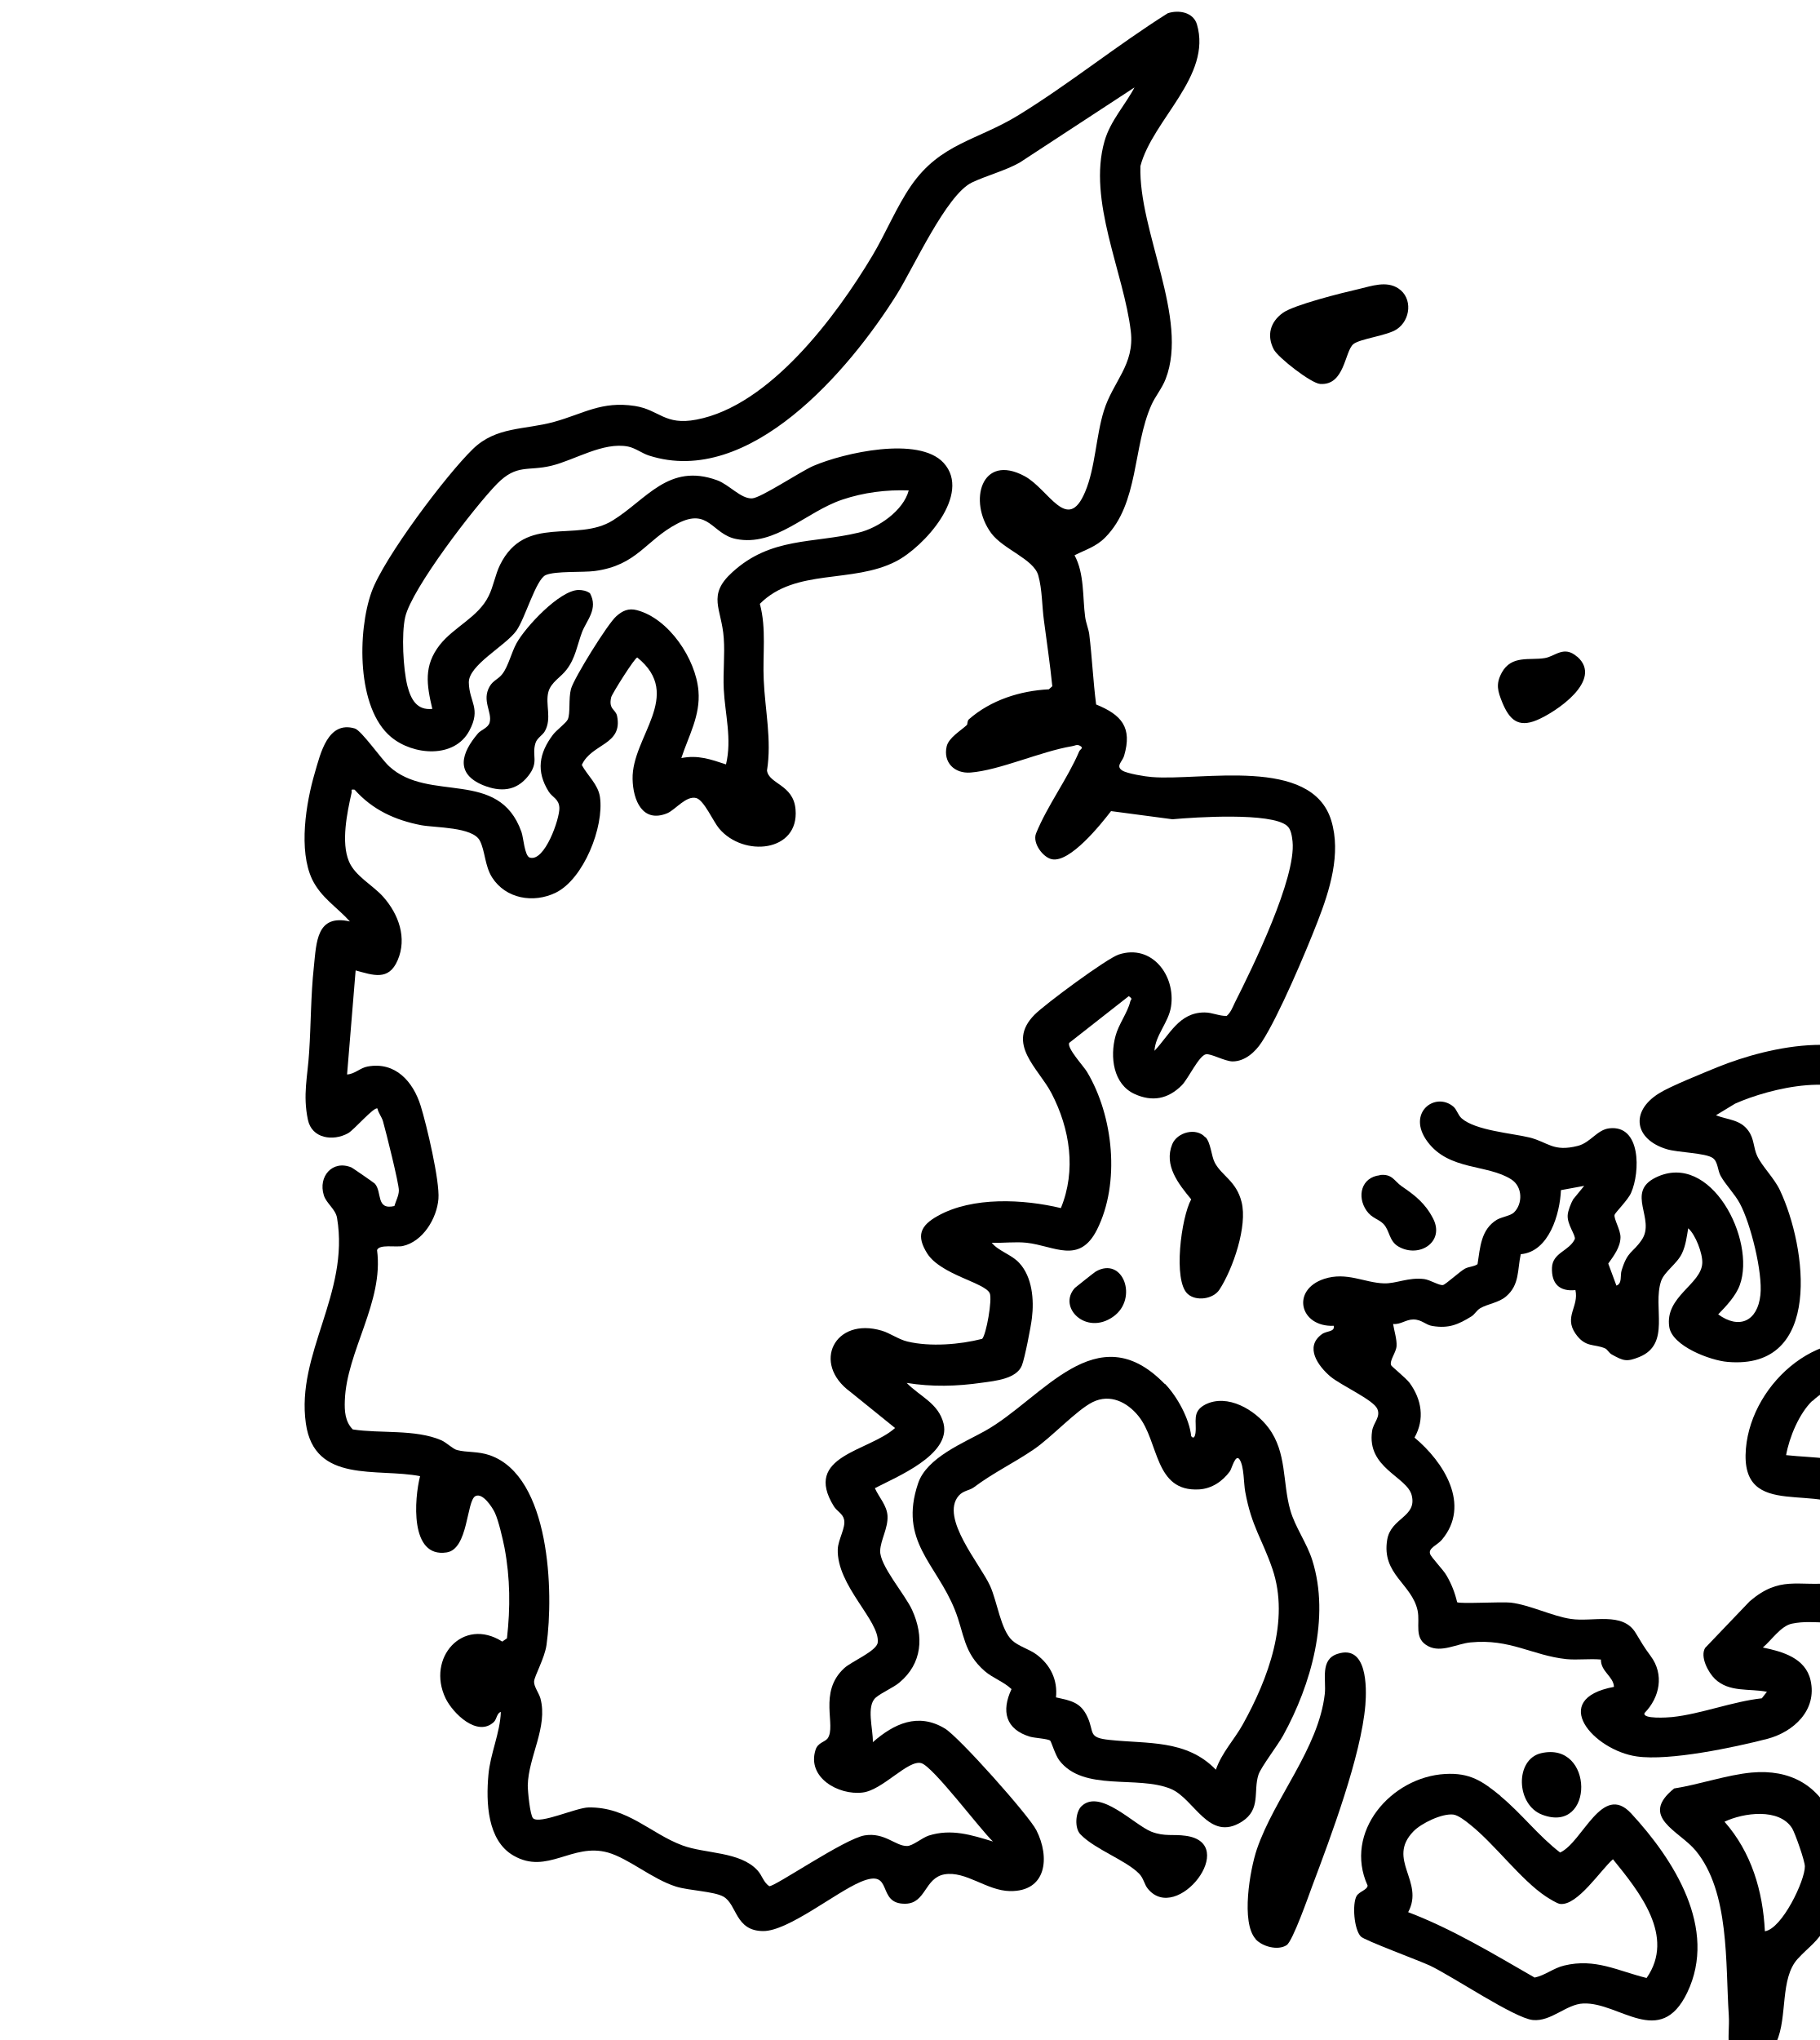
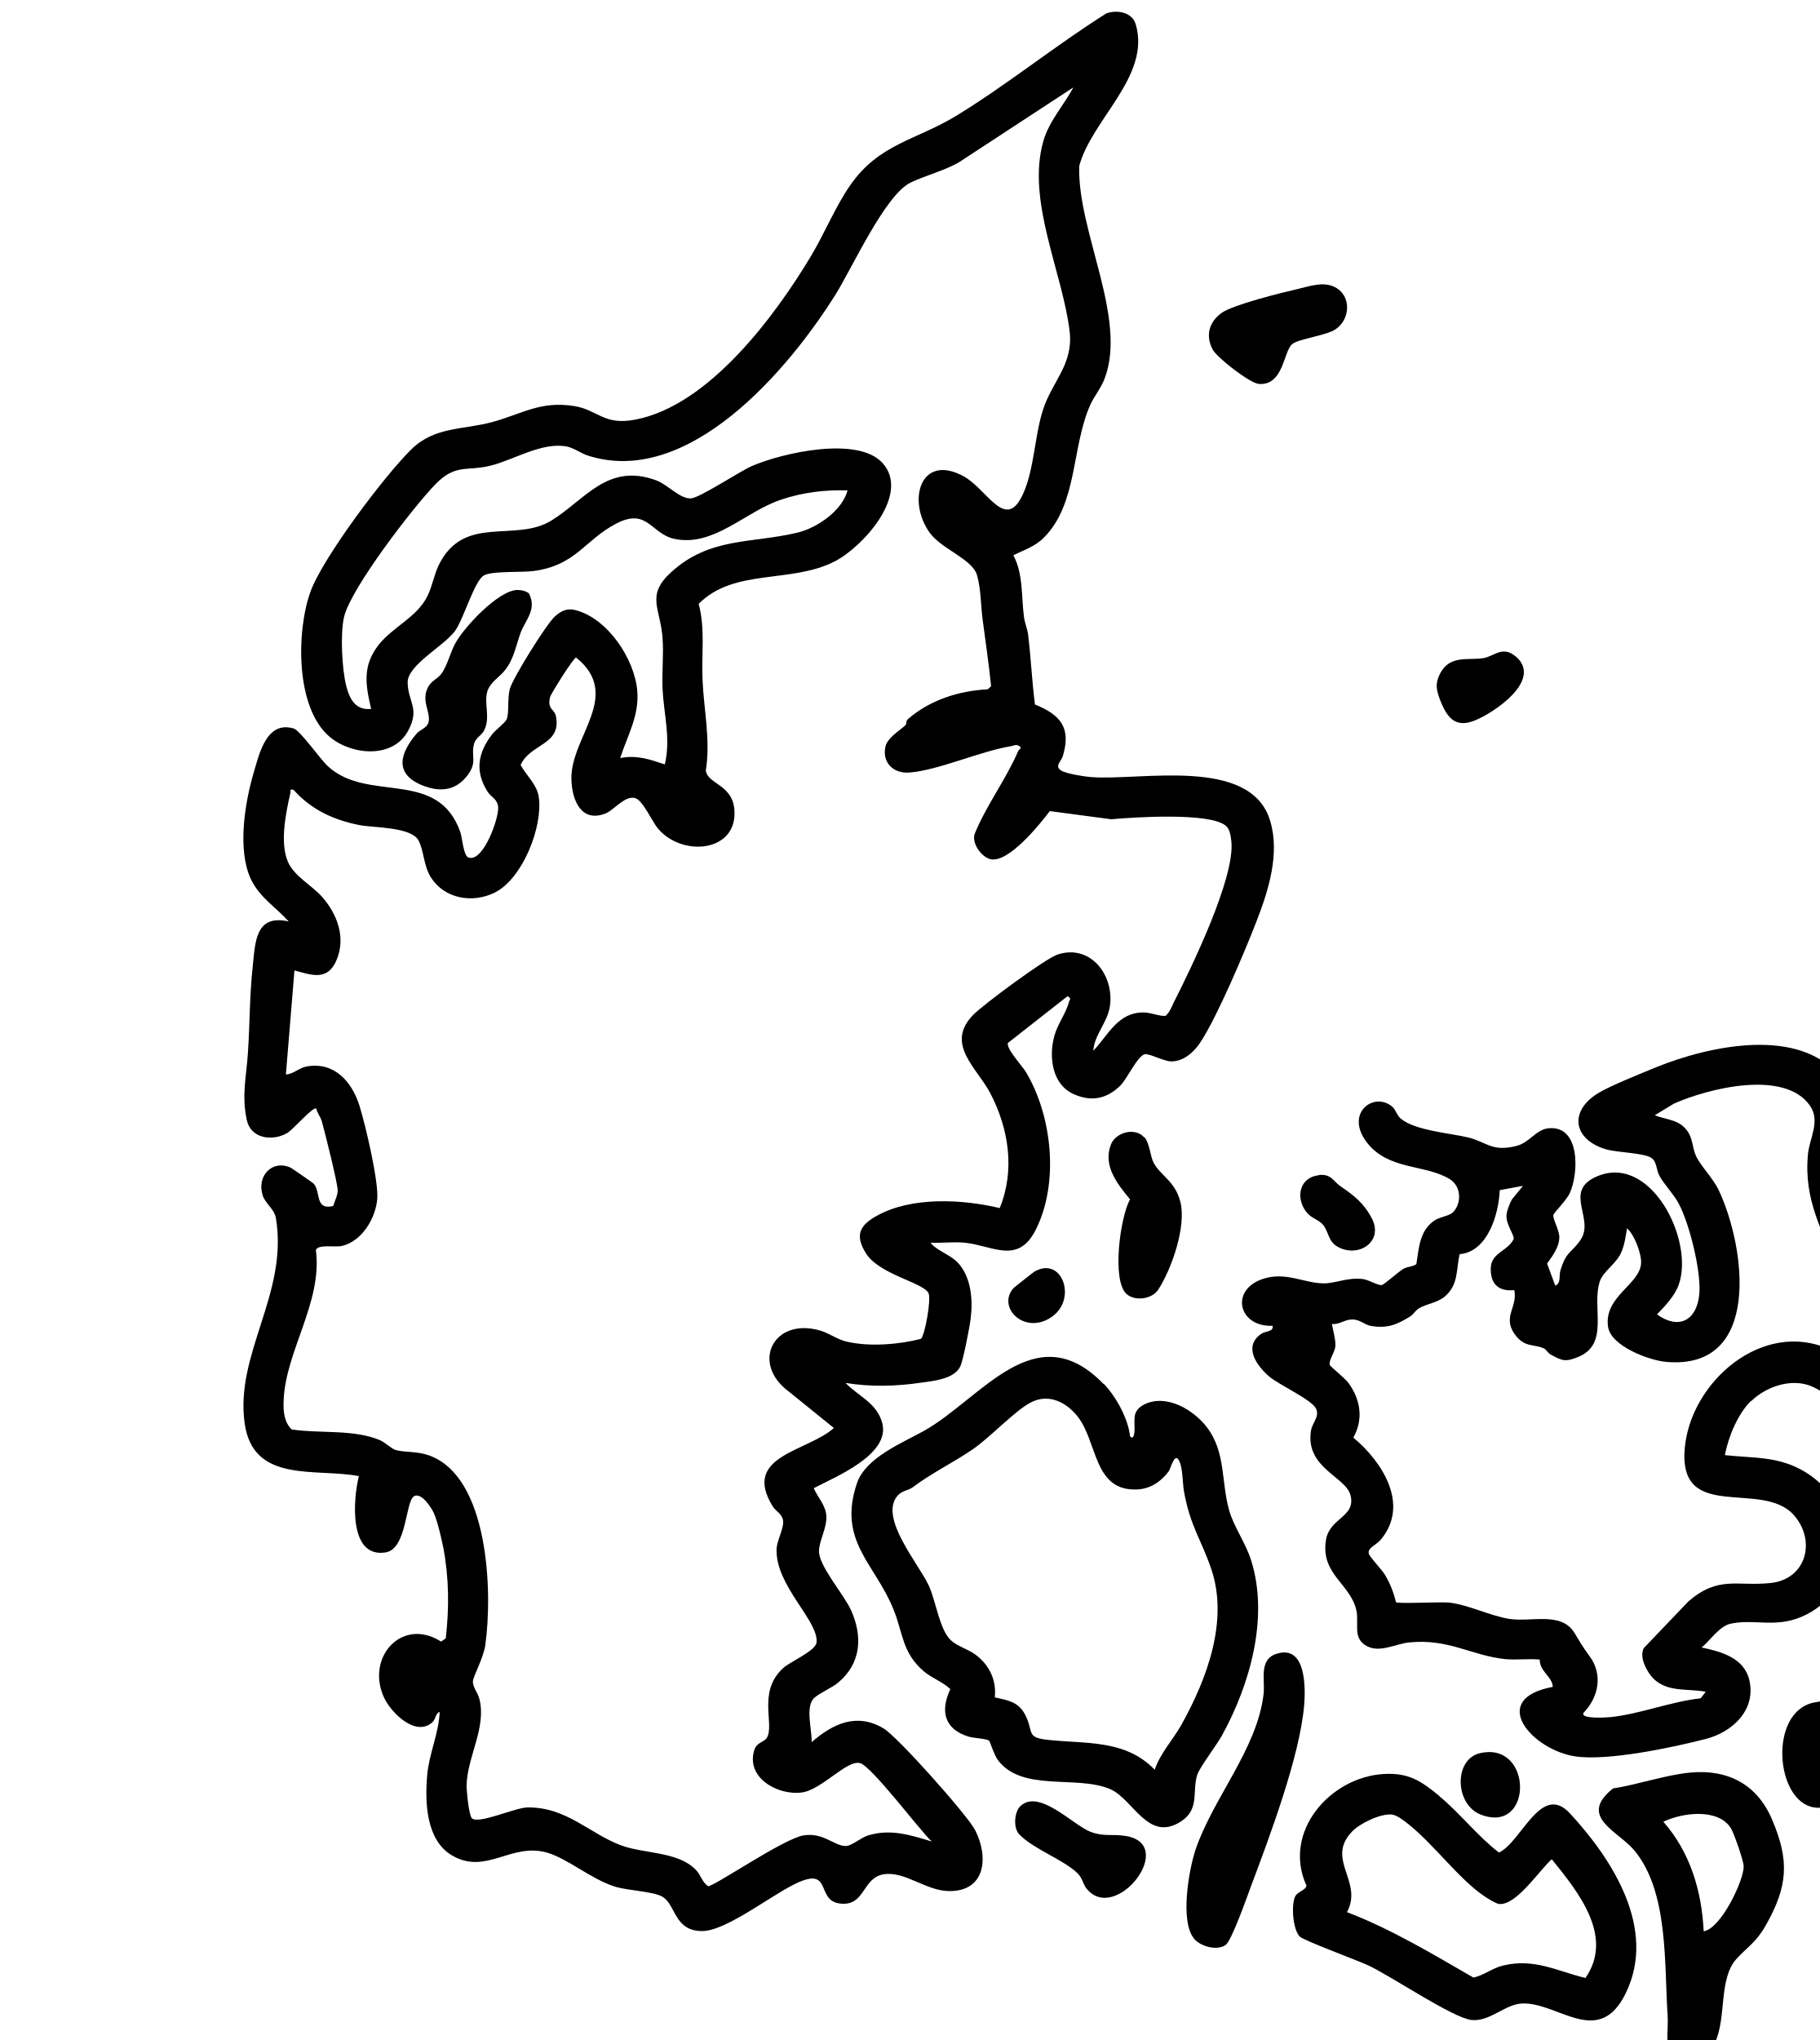
- <svg xmlns="http://www.w3.org/2000/svg" width="91" height="102" viewBox="0 0 91 150" fill="none">
+ <svg xmlns="http://www.w3.org/2000/svg" width="91" height="102" viewBox="0 0 100 150" fill="none">
  <path d="M78.125 25.305C77.48 25.845 77.495 28.365 75.68 28.23C75.02 28.185 72.59 26.295 72.275 25.695C71.735 24.66 72.02 23.67 72.935 23.01C73.76 22.41 77.33 21.525 78.515 21.255C79.475 21.03 80.555 20.625 81.44 21.21C82.505 21.915 82.34 23.535 81.32 24.21C80.6 24.69 78.62 24.9 78.125 25.305Z" fill="black" />
  <path d="M94.595 48.285C96.545 50.01 93.02 52.365 91.625 52.95C90.23 53.535 89.6 52.89 89.09 51.675C88.745 50.82 88.58 50.31 89.045 49.455C89.765 48.15 91.1 48.57 92.195 48.39C92.975 48.27 93.605 47.43 94.58 48.285H94.595Z" fill="black" />
  <path d="M88.955 132.075C90.5 133.35 91.745 135 93.335 136.215C95 135.45 96.425 131.04 98.555 133.335C101.705 136.74 104.945 141.81 102.68 146.52C100.685 150.66 97.7 147.21 95.045 147.315C93.785 147.36 92.675 148.665 91.325 148.53C89.975 148.395 85.43 145.32 83.75 144.525C82.94 144.15 78.965 142.68 78.68 142.395C78.17 141.87 78.035 139.995 78.365 139.41C78.56 139.08 79.16 138.96 79.175 138.645C77.39 134.715 80.9 130.665 84.875 130.44C86.705 130.335 87.62 130.965 88.955 132.06V132.075ZM82.145 140.595C85.415 141.84 88.43 143.67 91.46 145.41C92.24 145.245 92.855 144.705 93.635 144.525C95.915 143.97 97.565 144.915 99.695 145.44C101.825 142.38 99.155 139.095 97.22 136.71C96.32 137.49 94.61 140.145 93.335 139.995C93.095 139.965 92.54 139.605 92.3 139.455C90.44 138.225 88.52 135.585 86.675 134.13C86.375 133.89 85.865 133.485 85.49 133.425C84.65 133.32 83.105 134.07 82.535 134.67C80.555 136.725 83.375 138.345 82.16 140.595H82.145Z" fill="black" />
  <path d="M107.42 130.335C110.21 130.08 112.34 131.235 113.42 133.785C114.71 136.8 114.59 138.675 112.985 141.525C112.25 142.83 111.68 143.085 110.81 144.03C109.49 145.47 110.075 148.305 109.25 150.135C108.935 150.825 108.335 151.65 107.54 151.71C105.155 151.89 105.845 149.79 105.74 148.185C105.485 144.36 105.815 139.125 103.31 136.08C102.095 134.61 99.11 133.605 101.72 131.505C103.55 131.22 105.62 130.5 107.42 130.335ZM108.395 142.005C109.67 141.81 111.35 138.255 111.335 137.235C111.335 136.83 110.63 134.835 110.405 134.445C109.46 132.915 106.805 133.29 105.425 133.95C107.405 136.2 108.245 139.035 108.395 142.005Z" fill="black" />
  <path d="M120.695 124.725C121.76 124.725 123.35 125.145 124.175 125.85C126.095 127.47 127.325 131.25 124.97 133.035C122.615 134.82 120.695 131.385 118.55 132.09C117.845 132.315 117.83 133.08 116.525 132.9C113.66 132.48 113.15 125.895 116.48 125.19C117.35 125.01 119.78 124.755 120.695 124.74V124.725ZM123.245 130.125C123.02 129.255 122.48 128.085 121.535 127.845C121.055 127.725 119.225 127.875 118.64 127.935C117.665 128.025 117.11 128.025 117.305 129.18C118.25 129.105 119.225 128.91 120.185 129.03C121.28 129.18 122.165 130.02 123.245 130.11V130.125Z" fill="black" />
  <path d="M91.94 128.91C95.84 128.01 95.87 134.88 92.03 133.44C90.08 132.72 89.99 129.36 91.94 128.91Z" fill="black" />
  <path d="M111.89 102.99C110.915 103.935 110.195 105.66 109.955 106.995C112.175 107.235 113.96 107.055 115.94 108.285C119.975 110.79 120.08 117.03 115.535 118.905C113.6 119.7 112.13 119.025 110.39 119.385C109.565 119.55 108.875 120.615 108.245 121.14C109.685 121.44 111.38 121.905 111.755 123.555C112.25 125.745 110.51 127.35 108.56 127.86C106.115 128.49 101.375 129.495 98.975 129.15C95.81 128.7 92.45 124.935 97.295 124.035C97.265 123.27 96.32 122.91 96.335 122.025C95.495 121.95 94.64 122.07 93.8 121.995C91.28 121.725 89.66 120.48 86.75 120.765C85.76 120.855 84.605 121.545 83.645 121.05C82.535 120.48 83.06 119.4 82.85 118.41C82.415 116.445 80.195 115.755 80.615 113.22C80.885 111.585 82.835 111.555 82.415 109.935C82.055 108.57 79.1 107.94 79.505 105.225C79.595 104.595 80.165 104.19 79.88 103.575C79.565 102.915 77.225 101.865 76.445 101.22C75.545 100.455 74.51 99.045 75.815 98.1C76.16 97.845 76.775 97.95 76.685 97.485C74.18 97.59 73.52 94.845 75.98 94.035C77.63 93.495 78.935 94.32 80.375 94.365C81.275 94.395 82.175 93.9 83.345 94.05C83.78 94.11 84.455 94.545 84.725 94.485C84.92 94.44 85.955 93.495 86.33 93.285C86.645 93.12 86.975 93.15 87.26 92.955C87.455 91.725 87.5 90.405 88.685 89.685C89.015 89.49 89.72 89.385 89.945 89.145C90.59 88.515 90.59 87.255 89.735 86.715C87.965 85.59 85.175 86.085 83.585 83.955C81.995 81.825 84.155 80.235 85.49 81.375C85.745 81.6 85.82 81.99 86.09 82.23C87.11 83.13 89.81 83.325 91.085 83.64C92.465 83.985 92.81 84.72 94.64 84.255C95.57 84.015 96.05 83.07 96.95 82.965C99.29 82.695 99.23 86.175 98.555 87.705C98.33 88.23 97.385 89.16 97.34 89.325C97.265 89.61 97.79 90.45 97.775 90.99C97.76 91.71 97.28 92.34 96.875 92.91L97.475 94.53C97.91 94.38 97.745 93.795 97.85 93.435C98.3 91.95 98.66 92.16 99.335 91.17C100.385 89.64 98.12 87.675 100.37 86.58C104.42 84.6 107.75 91.185 106.55 94.485C106.265 95.28 105.545 96.045 104.96 96.645C106.505 97.77 107.855 97.155 108.065 95.22C108.245 93.57 107.345 89.955 106.55 88.485C106.16 87.765 105.515 87.135 105.14 86.46C104.915 86.055 104.945 85.425 104.57 85.155C104.045 84.765 101.975 84.75 101.165 84.495C98.81 83.775 98.465 81.735 100.595 80.4C101.45 79.86 103.865 78.9 104.915 78.465C108.77 76.905 115.58 75.39 118.52 79.32C120.8 82.35 118.685 83.91 119.03 86.775C119.24 88.545 120.635 91.2 121.25 93C121.52 93.78 121.625 96.03 122.93 95.235C123.26 95.04 123.74 93.015 124.82 92.43C125.48 92.085 126.455 92.19 126.845 92.88C127.31 93.69 127.085 96.105 126.62 96.9C126.245 97.545 125.69 97.665 125.36 98.13C125.045 98.58 124.94 99.3 124.685 99.795C124.055 100.965 121.835 103.2 120.5 103.425C118.13 103.83 117.965 102.645 116.375 101.955C114.89 101.295 113 101.94 111.89 103.02V102.99ZM121.835 98.25C118.85 97.995 119 95.595 118.25 93.48C117.155 90.435 115.745 88.335 116.06 84.9C116.165 83.685 117.005 82.455 116.21 81.3C114.35 78.615 108.725 80.025 106.205 81.15L104.795 82.005C105.665 82.35 106.58 82.305 107.18 83.145C107.615 83.745 107.54 84.36 107.825 84.99C108.2 85.785 109.085 86.625 109.505 87.525C111.47 91.695 112.7 100.755 105.65 100.14C104.39 100.035 101.57 98.985 101.36 97.56C101.03 95.325 103.73 94.44 103.79 92.865C103.82 92.175 103.295 90.78 102.755 90.315C102.65 90.93 102.575 91.56 102.305 92.145C101.945 92.925 101 93.495 100.76 94.2C100.115 96.12 101.51 98.82 99.155 99.78C98.225 100.155 97.985 100.065 97.145 99.6C96.935 99.495 96.815 99.225 96.65 99.15C95.84 98.79 95.195 99.12 94.46 98.055C93.605 96.81 94.73 96.075 94.46 94.86C93.275 94.98 92.69 94.38 92.735 93.21C92.78 92.1 93.995 91.995 94.415 91.11C94.49 90.825 93.845 90.045 93.89 89.355C93.905 89.04 94.13 88.47 94.295 88.185L95.105 87.195L93.395 87.51C93.32 89.25 92.525 92.04 90.44 92.22C90.185 93.36 90.365 94.47 89.36 95.325C88.82 95.79 88.025 95.865 87.455 96.195C87.2 96.345 87.05 96.645 86.81 96.795C85.835 97.395 85.145 97.695 83.945 97.5C83.435 97.425 83.165 97.02 82.535 97.02C81.98 97.02 81.605 97.41 81.05 97.35C81.125 97.83 81.335 98.49 81.305 98.97C81.275 99.45 80.78 100.02 80.9 100.38C80.93 100.47 81.995 101.325 82.265 101.685C83.15 102.9 83.39 104.34 82.625 105.705C84.77 107.49 86.795 110.655 84.635 113.22C84.305 113.61 83.645 113.82 83.765 114.24C83.825 114.495 84.725 115.395 84.98 115.845C85.34 116.46 85.595 117.105 85.76 117.81C85.97 117.945 89.045 117.765 89.705 117.84C91.1 118.005 92.78 118.845 94.13 119.04C95.735 119.28 97.925 118.485 98.885 120.06C99.35 120.825 99.455 121.035 99.995 121.77C101 123.12 100.67 124.8 99.545 125.955C99.35 126.42 101.27 126.285 101.57 126.255C103.7 126.03 105.995 125.115 108.17 124.875L108.545 124.395C107.24 124.14 105.77 124.455 104.72 123.45C104.225 122.97 103.61 121.815 104 121.17L107.285 117.735C109.505 115.845 110.795 116.655 113.3 116.4C115.94 116.13 116.69 113.295 115.025 111.405C112.685 108.765 106.52 112.02 107 106.5C107.42 101.61 112.73 96.975 117.665 99.225C118.25 99.495 119.345 100.515 119.87 100.455C120.185 100.425 122.09 98.565 121.835 98.265V98.25Z" fill="black" />
  <path d="M80.075 86.4C80.99 86.295 81.125 86.835 81.68 87.225C82.655 87.885 83.42 88.485 83.99 89.595C84.875 91.305 82.985 92.535 81.455 91.665C80.735 91.26 80.81 90.465 80.33 89.985C79.97 89.625 79.49 89.58 79.1 89.025C78.365 87.975 78.71 86.565 80.075 86.415V86.4Z" fill="black" />
  <path d="M59.195 51.795C61.085 52.56 61.88 53.49 61.265 55.575C61.145 55.995 60.62 56.325 61.13 56.655C61.475 56.88 62.84 57.105 63.305 57.135C66.95 57.435 75.065 55.575 76.505 60.345C77.24 62.775 76.385 65.475 75.5 67.755C74.615 70.035 72.62 74.745 71.39 76.62C70.925 77.34 70.16 78.045 69.245 78.045C68.69 78.045 67.625 77.445 67.28 77.52C66.755 77.64 66.005 79.29 65.51 79.8C64.49 80.82 63.335 81.03 62.045 80.445C60.455 79.725 60.215 77.7 60.635 76.17C60.86 75.315 61.52 74.46 61.715 73.65C61.76 73.455 61.94 73.485 61.61 73.245L57.23 76.68C57.035 77.055 58.295 78.405 58.535 78.81C60.485 82.065 60.995 86.985 59.27 90.42C57.965 93 56.135 91.605 54.095 91.38C53.27 91.29 52.37 91.41 51.53 91.38C52.025 91.995 53 92.25 53.555 92.865C54.515 93.9 54.65 95.58 54.485 96.915C54.41 97.56 53.96 99.855 53.75 100.395C53.36 101.385 51.8 101.535 50.81 101.67C48.965 101.94 47.12 101.985 45.275 101.685C46.25 102.69 47.615 103.17 47.99 104.685C48.53 106.98 44.51 108.6 42.935 109.425C43.235 110.1 43.82 110.685 43.865 111.465C43.91 112.365 43.355 113.235 43.325 114.015C43.265 115.095 45.17 117.255 45.68 118.395C46.55 120.315 46.43 122.31 44.735 123.72C44.285 124.095 43.46 124.44 43.01 124.815C42.275 125.43 42.815 127.155 42.785 128.1C44.345 126.735 46.115 125.91 48.08 127.095C49.1 127.695 54.275 133.5 54.815 134.58C55.82 136.56 55.58 139.095 52.865 139.05C51.155 139.02 49.625 137.55 48.05 137.82C46.58 138.09 46.7 139.935 45.2 139.98C42.965 140.04 44.405 137.31 41.885 138.375C40.04 139.155 36.56 141.99 34.73 141.99C32.645 141.99 32.81 140.025 31.79 139.455C31.085 139.065 29.285 139.02 28.31 138.72C26.555 138.165 24.83 136.65 23.3 136.215C20.66 135.48 18.845 137.88 16.355 136.44C14.42 135.33 14.33 132.51 14.51 130.515C14.645 128.94 15.365 127.455 15.425 125.88C15.14 125.94 15.125 126.405 14.915 126.615C13.7 127.755 11.9 125.985 11.36 124.875C9.935 121.905 12.635 118.86 15.53 120.705L15.875 120.465C16.13 118.215 16.115 116.04 15.695 113.805C15.56 113.13 15.26 111.825 14.99 111.24C14.81 110.85 14.09 109.725 13.55 110.01C12.89 110.37 13.04 113.91 11.435 114.15C8.705 114.57 9.065 110.175 9.485 108.54C6.335 107.925 1.715 109.11 1.085 104.67C0.35 99.54 4.31 95.115 3.38 89.565C3.275 88.905 2.585 88.485 2.405 87.885C1.97 86.505 3.05 85.26 4.445 85.845C4.535 85.89 6.08 86.955 6.155 87.03C6.71 87.645 6.215 88.995 7.595 88.68C7.7 88.305 7.925 87.915 7.925 87.525C7.925 87 6.965 83.175 6.755 82.44C6.65 82.095 6.425 81.855 6.35 81.51C6.11 81.345 4.625 83.085 4.19 83.325C3.08 83.94 1.52 83.715 1.235 82.335C0.845 80.505 1.22 79.125 1.325 77.37C1.46 75.345 1.445 73.185 1.67 71.115C1.865 69.255 1.865 67.2 4.325 67.755C3.365 66.69 2.21 66.015 1.55 64.665C0.53 62.52 1.085 59.055 1.745 56.82C2.165 55.38 2.705 52.98 4.685 53.565C5.18 53.715 6.65 55.845 7.22 56.355C10.16 59.055 15.275 56.475 16.94 61.17C17.09 61.575 17.165 62.94 17.555 63.06C18.65 63.39 19.76 60.195 19.73 59.4C19.7 58.74 19.22 58.635 18.95 58.215C18.005 56.715 18.23 55.38 19.265 54.015C19.52 53.685 20.225 53.16 20.345 52.905C20.555 52.455 20.39 51.375 20.585 50.655C20.81 49.845 23.3 45.84 23.915 45.315C24.365 44.91 24.815 44.7 25.43 44.865C27.785 45.48 29.765 48.45 29.96 50.805C30.11 52.62 29.24 54.09 28.7 55.74C29.93 55.5 30.845 55.83 31.985 56.205C32.435 54.33 31.91 52.5 31.82 50.67C31.76 49.44 31.91 48.135 31.82 46.92C31.67 44.745 30.56 43.785 32.45 42.075C35.285 39.48 38.36 39.975 41.735 39.165C43.19 38.82 45.035 37.545 45.425 36.06C43.775 36 42.11 36.21 40.55 36.735C37.88 37.62 35.615 40.215 32.72 39.63C30.95 39.27 30.725 37.29 28.4 38.505C26.075 39.72 25.46 41.565 22.34 41.985C21.455 42.105 19.445 41.97 18.725 42.285C18.005 42.6 17.21 45.48 16.565 46.38C15.755 47.505 13.04 48.9 13.07 50.19C13.1 51.63 13.985 52.08 13.115 53.715C12.02 55.8 8.975 55.545 7.355 54.195C4.805 52.08 4.88 46.41 5.915 43.53C6.8 41.04 11.405 34.92 13.37 33.015C15.08 31.35 17.165 31.62 19.34 31.02C21.515 30.42 22.82 29.475 25.28 29.85C27.095 30.135 27.47 31.305 29.81 30.855C35.21 29.835 40.1 23.235 42.755 18.795C43.73 17.16 44.525 15.21 45.59 13.665C47.75 10.53 50.465 10.335 53.51 8.46C57.245 6.165 60.755 3.315 64.475 0.975C65.285 0.705 66.35 0.9 66.62 1.785C67.745 5.595 63.365 8.79 62.465 12.21C62.315 17.01 66.035 23.415 64.325 27.855C64.055 28.56 63.545 29.16 63.275 29.775C61.895 32.865 62.36 37.005 59.885 39.51C59.21 40.2 58.445 40.41 57.62 40.83C58.355 42.18 58.205 43.92 58.4 45.36C58.46 45.81 58.64 46.215 58.7 46.62C58.91 48.33 58.985 50.085 59.21 51.81L59.195 51.795ZM62.135 6.36L53.585 11.955C52.52 12.555 51.125 12.915 50.06 13.425C48.185 14.34 45.785 19.665 44.54 21.66C41.06 27.21 33.71 35.88 26.315 33.495C25.835 33.345 25.31 32.94 24.785 32.835C22.955 32.475 20.87 33.825 19.145 34.245C17.42 34.665 16.61 34.095 15.155 35.565C13.52 37.23 8.87 43.275 8.39 45.375C8.105 46.62 8.24 49.2 8.555 50.445C8.81 51.42 9.245 52.245 10.385 52.125C9.965 50.34 9.74 48.96 10.925 47.43C11.99 46.08 13.76 45.39 14.525 43.83C14.885 43.11 15.005 42.27 15.365 41.535C17.225 37.77 20.99 39.93 23.66 38.265C26.15 36.72 27.77 34.02 31.325 35.31C32.21 35.625 33.08 36.69 33.905 36.645C34.55 36.615 37.445 34.68 38.405 34.26C40.64 33.3 46.16 32.04 47.99 34.035C50.09 36.33 46.535 40.23 44.48 41.28C41.27 42.93 37.1 41.76 34.475 44.4C34.97 46.23 34.67 48.135 34.76 49.995C34.85 52.17 35.36 54.42 35 56.655C35.135 57.66 36.95 57.675 37.1 59.52C37.37 62.655 33.275 63.06 31.475 60.915C31.055 60.42 30.365 58.83 29.795 58.68C29.06 58.485 28.28 59.52 27.68 59.79C25.85 60.555 25.145 58.845 25.115 57.285C25.04 54.18 28.91 51.135 25.46 48.345C25.28 48.345 23.6 51.015 23.54 51.27C23.33 52.17 23.87 52.14 23.975 52.65C24.41 54.795 22.085 54.66 21.38 56.25C21.8 57.03 22.58 57.675 22.715 58.605C23.03 60.795 21.515 64.635 19.46 65.64C17.825 66.435 15.785 66.09 14.78 64.515C14.24 63.66 14.27 62.565 13.88 61.815C13.355 60.795 10.61 60.87 9.56 60.675C7.64 60.3 5.99 59.55 4.67 58.065C4.325 58.02 4.49 58.11 4.445 58.305C4.115 59.76 3.665 61.935 4.25 63.33C4.7 64.425 6.02 65.085 6.785 65.955C7.91 67.23 8.54 68.97 7.835 70.605C7.175 72.15 6.02 71.7 4.745 71.355L4.115 79.005C4.685 78.975 5.09 78.51 5.63 78.42C7.67 78.045 8.975 79.53 9.53 81.315C9.965 82.71 10.94 86.835 10.835 88.155C10.715 89.595 9.695 91.29 8.21 91.62C7.715 91.725 6.47 91.47 6.32 91.92C6.83 95.73 4.07 99.375 3.95 102.99C3.92 103.74 3.965 104.535 4.535 105.105C6.575 105.42 9.125 105.075 11.045 105.9C11.42 106.065 11.9 106.545 12.2 106.62C12.935 106.815 13.745 106.695 14.63 107.01C19.055 108.57 19.325 117.075 18.785 120.945C18.65 121.92 17.9 123.225 17.87 123.63C17.84 123.99 18.215 124.47 18.335 124.875C18.905 126.99 17.45 129.165 17.405 131.28C17.405 131.715 17.57 133.47 17.795 133.695C18.275 134.16 20.96 132.915 21.875 132.9C24.74 132.855 26.435 134.82 28.775 135.69C30.47 136.32 33.005 136.125 34.295 137.52C34.655 137.91 34.73 138.39 35.165 138.69C35.555 138.75 40.715 135.195 42.185 134.955C43.655 134.715 44.45 135.75 45.305 135.735C45.71 135.735 46.4 135.135 46.895 134.97C48.56 134.445 50.045 134.925 51.62 135.405C50.69 134.535 47.24 129.915 46.355 129.645C45.38 129.36 43.505 131.64 42.02 131.805C40.25 132.015 37.925 130.695 38.57 128.67C38.735 128.13 39.245 128.1 39.455 127.83C40.13 126.9 38.735 124.44 40.685 122.655C41.225 122.16 43.085 121.395 43.145 120.765C43.31 119.175 40.115 116.595 40.205 113.91C40.235 113.19 40.805 112.32 40.67 111.735C40.58 111.3 40.145 111.12 39.92 110.76C37.61 107.025 42.485 106.74 44.42 105L41.135 102.345C38.255 100.245 39.98 96.81 43.445 97.845C44.015 98.01 44.69 98.49 45.32 98.64C47 99.045 49.19 98.865 50.825 98.445C51.125 98.145 51.59 95.52 51.38 95.085C51.005 94.305 47.795 93.735 46.79 92.175C45.965 90.87 46.265 90.12 47.57 89.4C50.12 87.975 53.87 88.17 56.615 88.83C57.755 86.055 57.29 83.01 55.925 80.385C54.965 78.54 52.55 76.755 54.68 74.61C55.415 73.86 59.99 70.47 60.875 70.185C63.29 69.39 65.075 71.715 64.715 74.025C64.535 75.18 63.56 76.125 63.5 77.265C64.61 76.095 65.3 74.445 67.175 74.445C67.775 74.445 68.24 74.715 68.81 74.7C69.11 74.445 69.245 74.07 69.41 73.725C70.73 71.115 73.925 64.56 73.655 61.875C73.61 61.485 73.55 60.975 73.25 60.72C72.08 59.715 66.455 60.09 64.82 60.24L60.305 59.64C59.555 60.615 57.29 63.45 55.955 63.18C55.295 63.045 54.515 61.995 54.785 61.29C55.625 59.22 57.095 57.285 57.965 55.245C58.025 55.095 58.325 55.005 58.025 54.84C57.785 54.705 57.65 54.84 57.425 54.87C55.16 55.245 52.1 56.64 49.97 56.805C48.785 56.895 47.945 56.055 48.215 54.885C48.365 54.24 49.25 53.73 49.7 53.31C49.76 53.25 49.715 53.01 49.85 52.89C51.455 51.48 53.615 50.79 55.73 50.685L55.985 50.46C55.82 48.84 55.58 47.235 55.37 45.63C55.22 44.55 55.25 43.365 54.95 42.3C54.605 41.1 52.37 40.395 51.485 39.195C49.775 36.855 50.765 33.3 53.945 35.01C55.73 35.97 57.095 39.27 58.4 36.165C59.15 34.395 59.195 32.055 59.78 30.195C60.44 28.065 62.045 26.82 61.76 24.375C61.25 20.04 58.565 14.76 59.825 10.38C60.26 8.85 61.385 7.695 62.09 6.315L62.135 6.36Z" fill="black" />
  <path d="M64.265 101.745C65.165 102.675 66.065 104.31 66.2 105.6C66.395 105.855 66.485 105.585 66.515 105.375C66.62 104.535 66.23 103.8 67.235 103.275C68.87 102.45 70.895 103.665 71.885 104.985C73.25 106.8 72.905 109.005 73.49 111.045C73.835 112.275 74.72 113.475 75.11 114.735C76.43 118.935 75.02 123.87 72.965 127.605C72.56 128.34 71.345 129.915 71.15 130.485C70.745 131.715 71.36 133.035 69.92 133.95C67.49 135.48 66.44 132.255 64.7 131.535C62.24 130.515 58.28 131.775 56.495 129.435C56.21 129.06 55.91 128.07 55.835 127.995C55.685 127.845 54.68 127.8 54.335 127.695C52.55 127.155 52.22 125.82 52.985 124.2C52.4 123.645 51.635 123.405 51.02 122.88C49.43 121.5 49.52 120.12 48.815 118.365C47.45 114.96 44.675 113.325 46.115 109.065C46.745 107.175 49.49 106.08 51.02 105.225C55.25 102.87 59.225 96.585 64.25 101.76L64.265 101.745ZM56.225 124.8C57.35 125.055 58.07 125.145 58.58 126.27C59.09 127.395 58.58 127.77 60.2 127.935C62.975 128.235 65.855 127.89 68.015 130.125C68.45 128.865 69.38 127.905 69.995 126.795C71.855 123.45 73.475 119.16 72.17 115.35C71.42 113.16 70.64 112.245 70.175 109.695C70.055 109.08 70.1 107.82 69.755 107.31C69.455 106.875 69.185 107.985 69.05 108.18C68.51 108.915 67.73 109.455 66.785 109.515C63.47 109.71 63.845 105.99 62.315 104.115C61.49 103.095 60.23 102.465 58.955 103.095C57.77 103.68 55.94 105.675 54.62 106.575C53.075 107.625 51.695 108.255 50.21 109.365C49.88 109.605 49.445 109.59 49.1 109.98C47.705 111.6 50.69 115.02 51.41 116.61C51.935 117.765 52.19 119.835 53.03 120.615C53.495 121.05 54.29 121.26 54.815 121.65C55.85 122.415 56.39 123.525 56.255 124.815L56.225 124.8Z" fill="black" />
  <path d="M70.94 142.575C69.845 141.36 70.52 137.475 71.03 135.975C72.32 132.195 75.56 128.58 76.025 124.56C76.145 123.525 75.65 122.025 76.97 121.605C79.145 120.9 79.115 124.065 79.01 125.37C78.695 129.12 76.475 135.03 75.11 138.66C74.825 139.425 73.67 142.725 73.22 143.025C72.575 143.445 71.435 143.13 70.94 142.59V142.575Z" fill="black" />
  <path d="M13.745 53.925C13.94 53.685 14.495 53.52 14.6 53.13C14.81 52.365 14 51.525 14.6 50.475C14.87 50.01 15.245 49.95 15.545 49.545C15.98 48.975 16.205 47.97 16.58 47.295C17.24 46.095 19.73 43.425 21.125 43.38C21.44 43.38 21.725 43.44 21.98 43.62C22.61 44.775 21.725 45.615 21.395 46.485C21.035 47.445 20.915 48.39 20.255 49.245C19.835 49.8 19.115 50.16 18.92 50.88C18.68 51.78 19.19 52.815 18.665 53.76C18.5 54.06 18.095 54.255 17.975 54.63C17.675 55.59 18.26 56.01 17.435 57.06C16.55 58.185 15.38 58.245 14.12 57.735C12.05 56.88 12.515 55.365 13.745 53.925Z" fill="black" />
  <path d="M67.25 83.61C67.655 84.045 67.67 84.99 67.94 85.5C68.465 86.475 69.515 86.835 69.905 88.38C70.355 90.15 69.275 93.285 68.285 94.815C67.82 95.535 66.56 95.7 65.945 95.145C64.85 94.17 65.465 89.52 66.2 88.185C65.27 87.06 64.175 85.695 64.805 84.135C65.165 83.25 66.575 82.875 67.235 83.625L67.25 83.61Z" fill="black" />
  <path d="M58.115 132.825C59.48 131.475 61.985 134.175 63.275 134.685C64.25 135.06 64.88 134.85 65.795 134.985C69.8 135.525 65.15 141.525 63.005 138.87C62.75 138.555 62.705 138.12 62.375 137.775C61.385 136.77 59.135 135.99 58.07 134.895C57.59 134.43 57.695 133.245 58.115 132.825Z" fill="black" />
  <path d="M57.65 94.695C57.65 94.695 59.09 93.54 59.18 93.495C61.19 92.34 62.33 95.49 60.47 96.81C58.475 98.235 56.345 96.12 57.65 94.695Z" fill="black" />
</svg>
